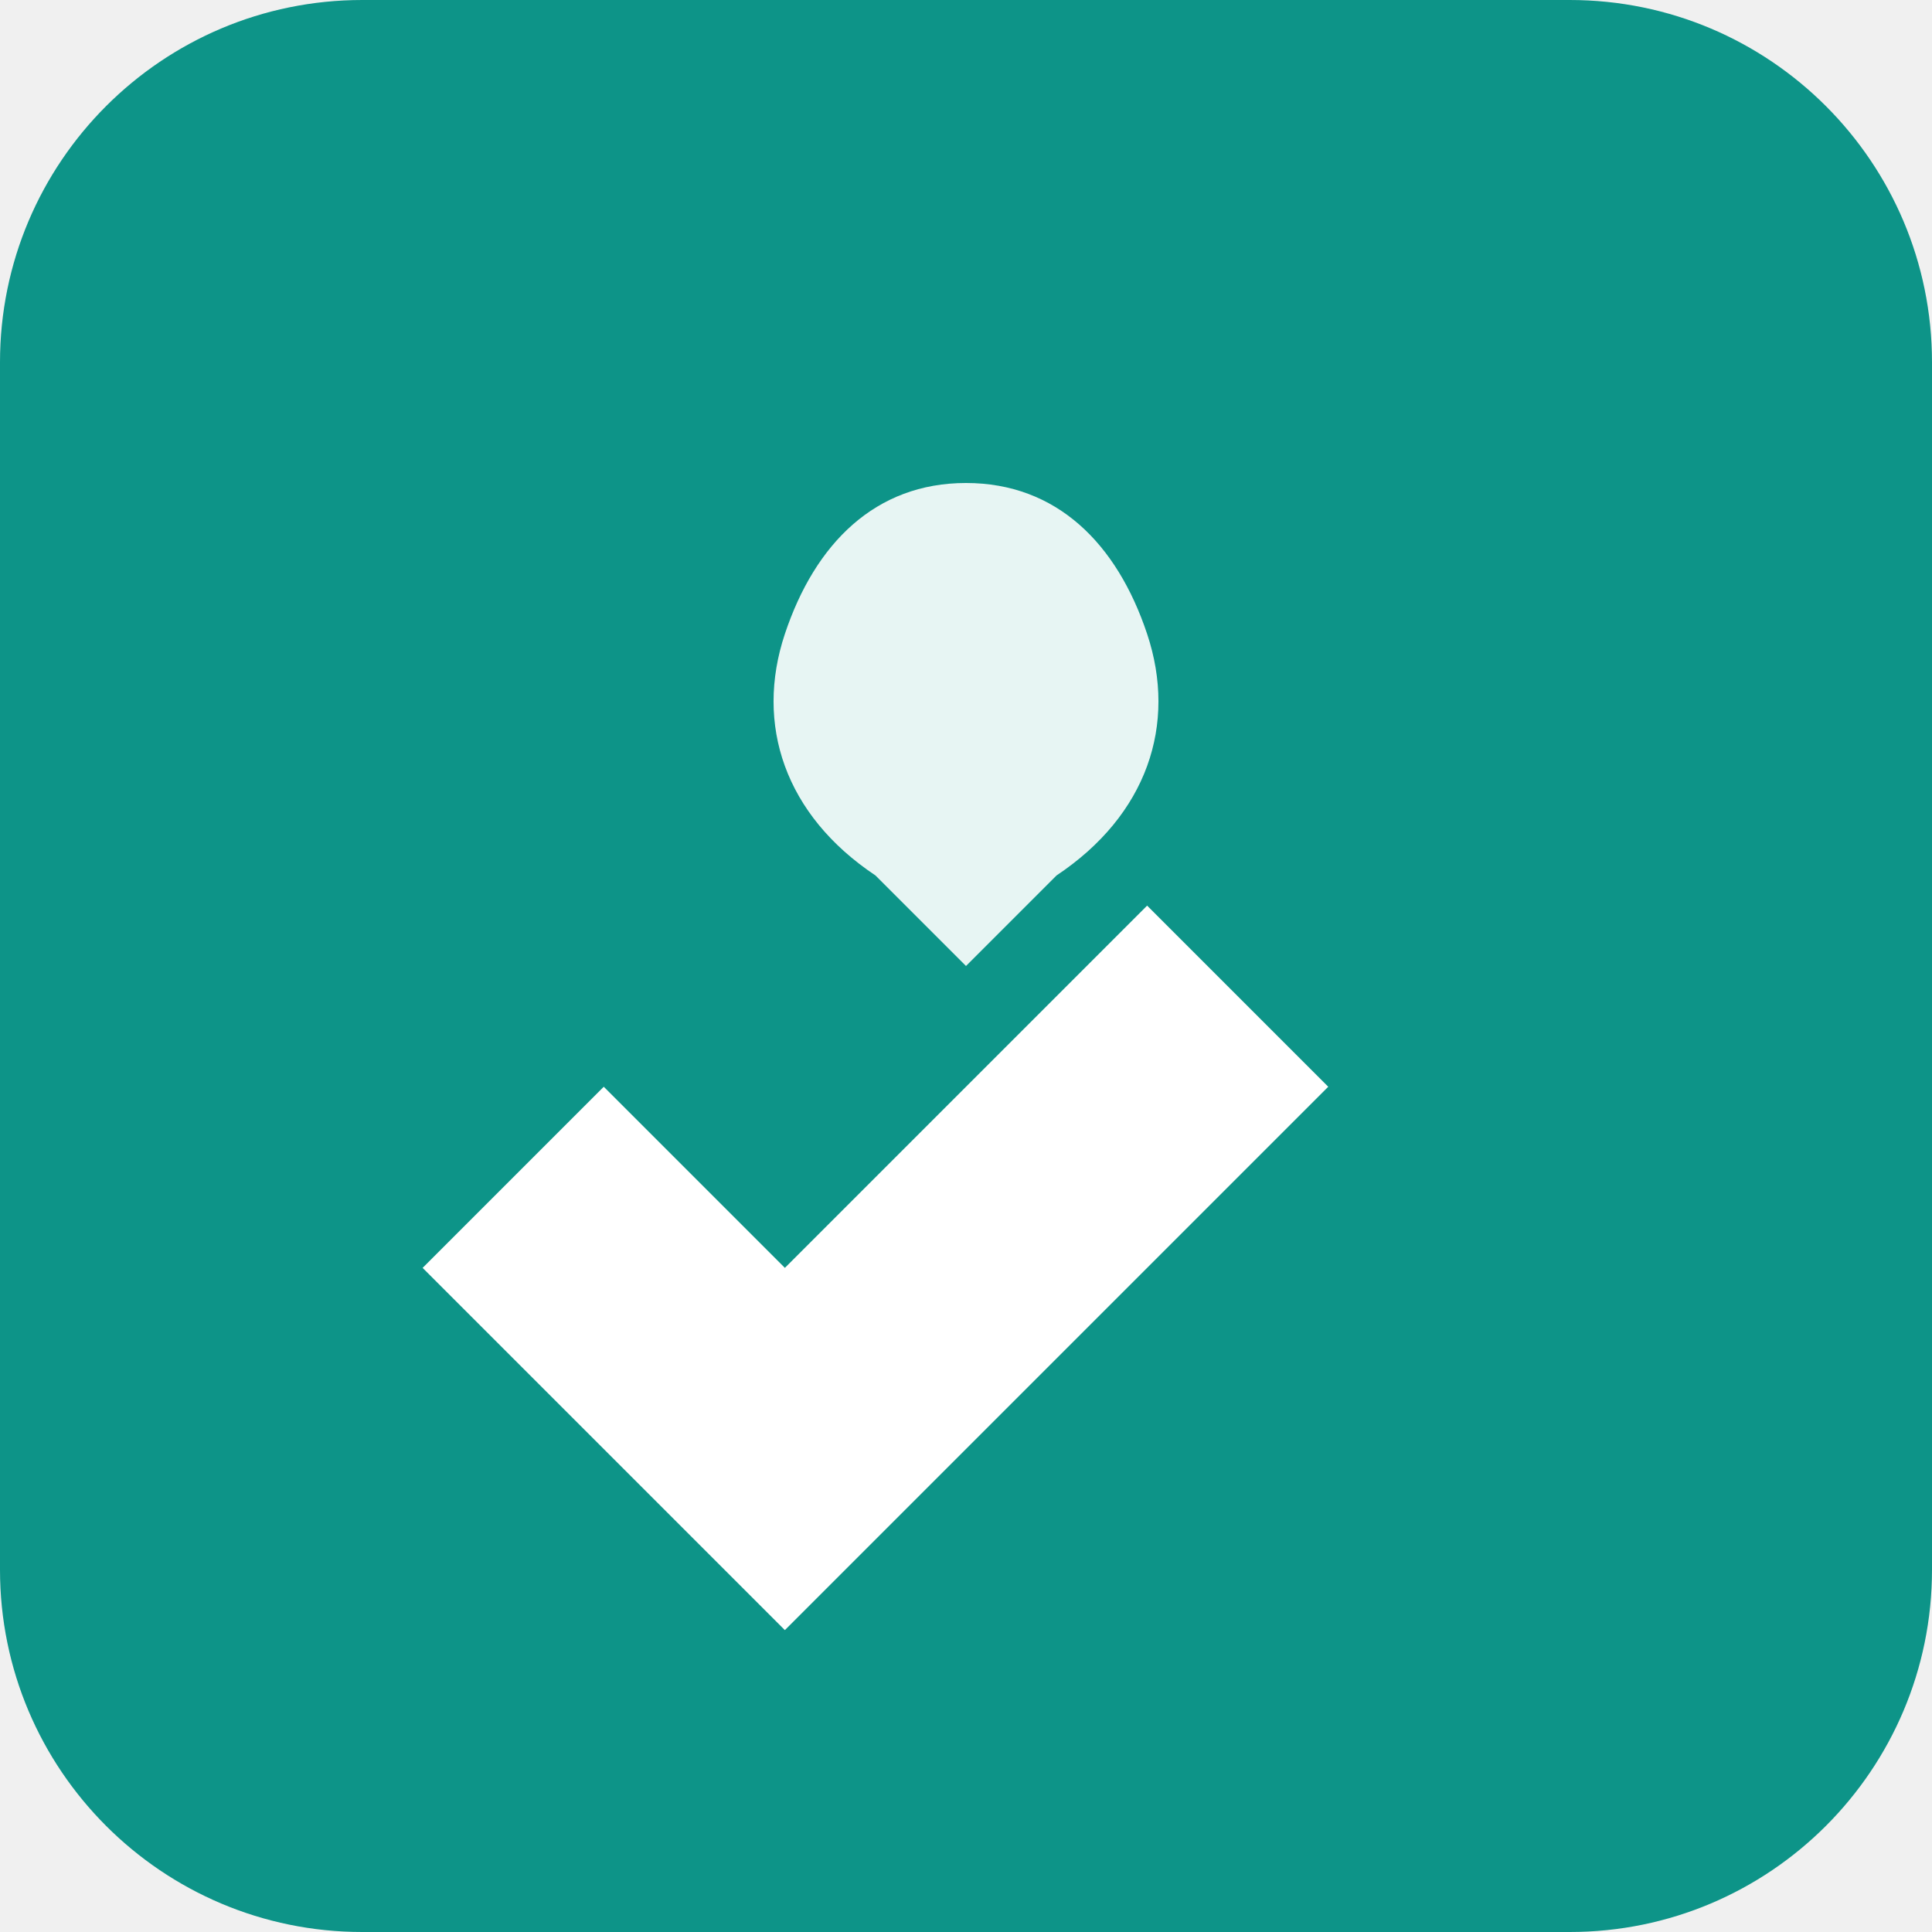
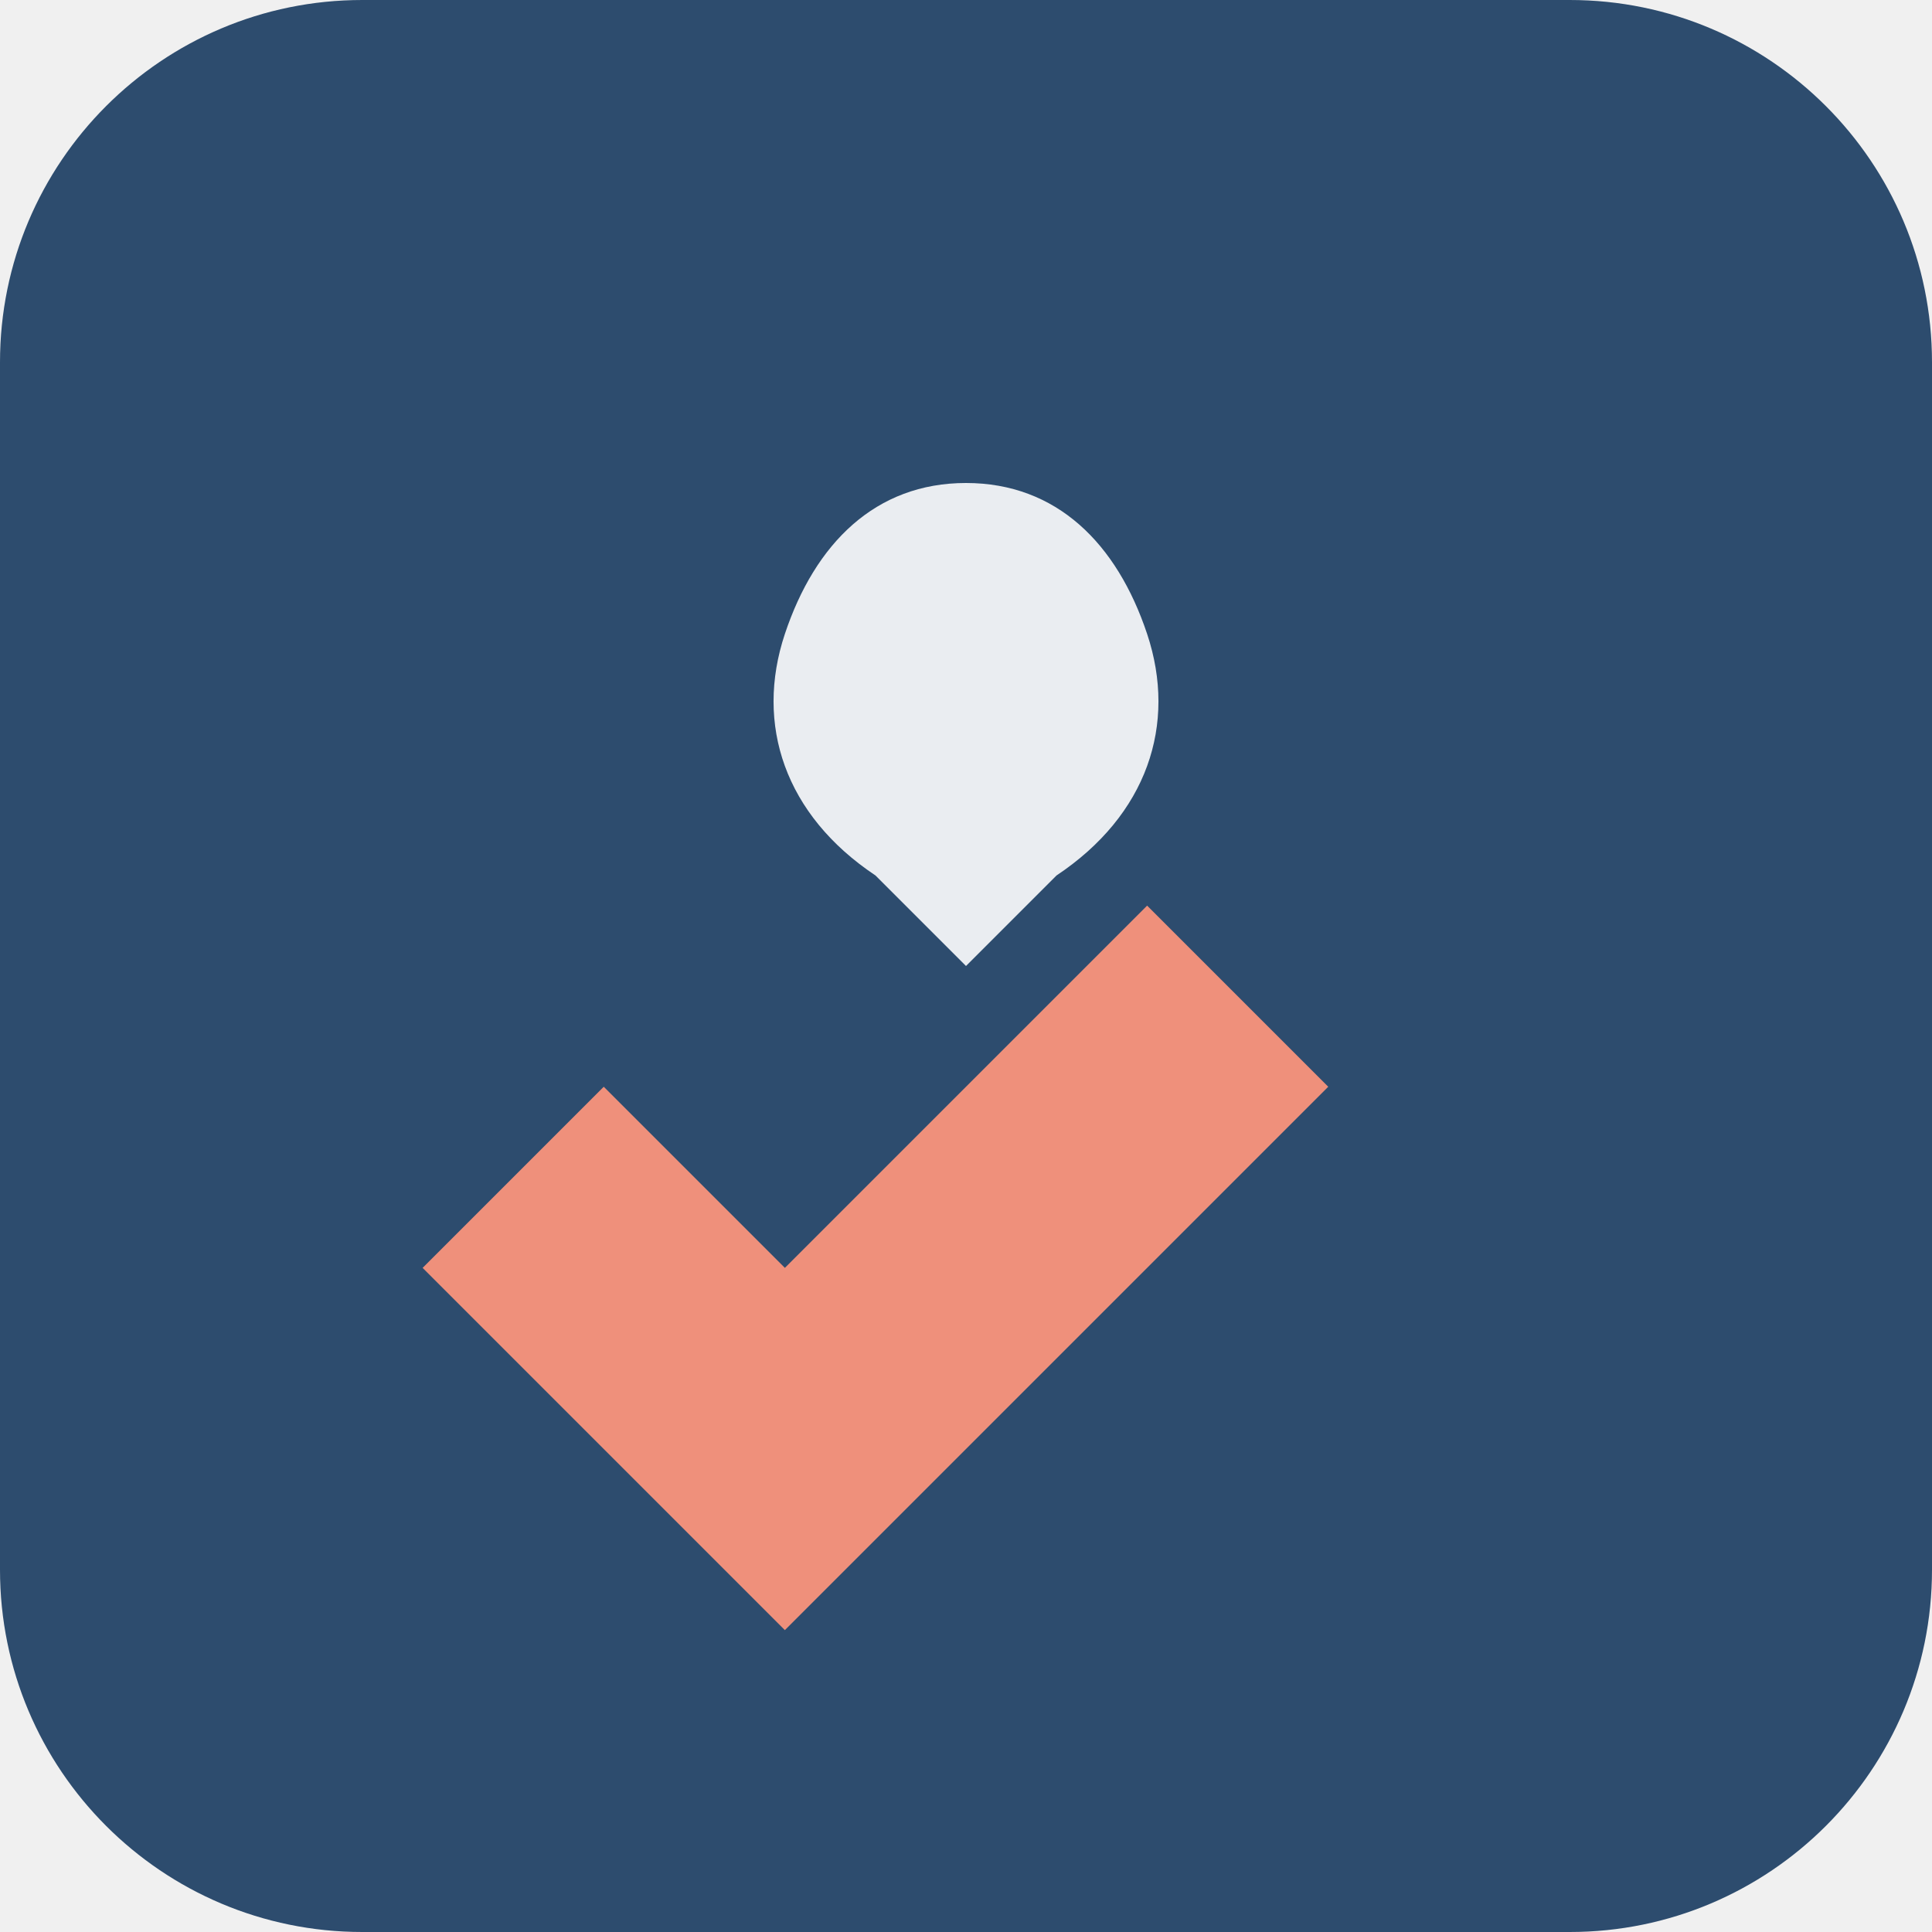
<svg xmlns="http://www.w3.org/2000/svg" viewBox="0 0 32 32" fill="none">
-   <rect width="32" height="32" rx="6" fill="#0d9488" />
+   <rect width="32" height="32" rx="6" fill="#2d4c6e" />
  <path d="M16 8c-1.5 0-2.5 1-3 2.5-.5 1.5 0 3 1.5 4l1.5 1.5 1.5-1.5c1.5-1 2-2.5 1.5-4C18.5 9 17.5 8 16 8z" fill="white" opacity="0.9" />
-   <path d="M10 18l3 3 6-6 3 3-9 9-6-6 3-3z" fill="white" />
+   <path d="M10 18l3 3 6-6 3 3-9 9-6-6 3-3z" fill="#ef907b" />
</svg>
